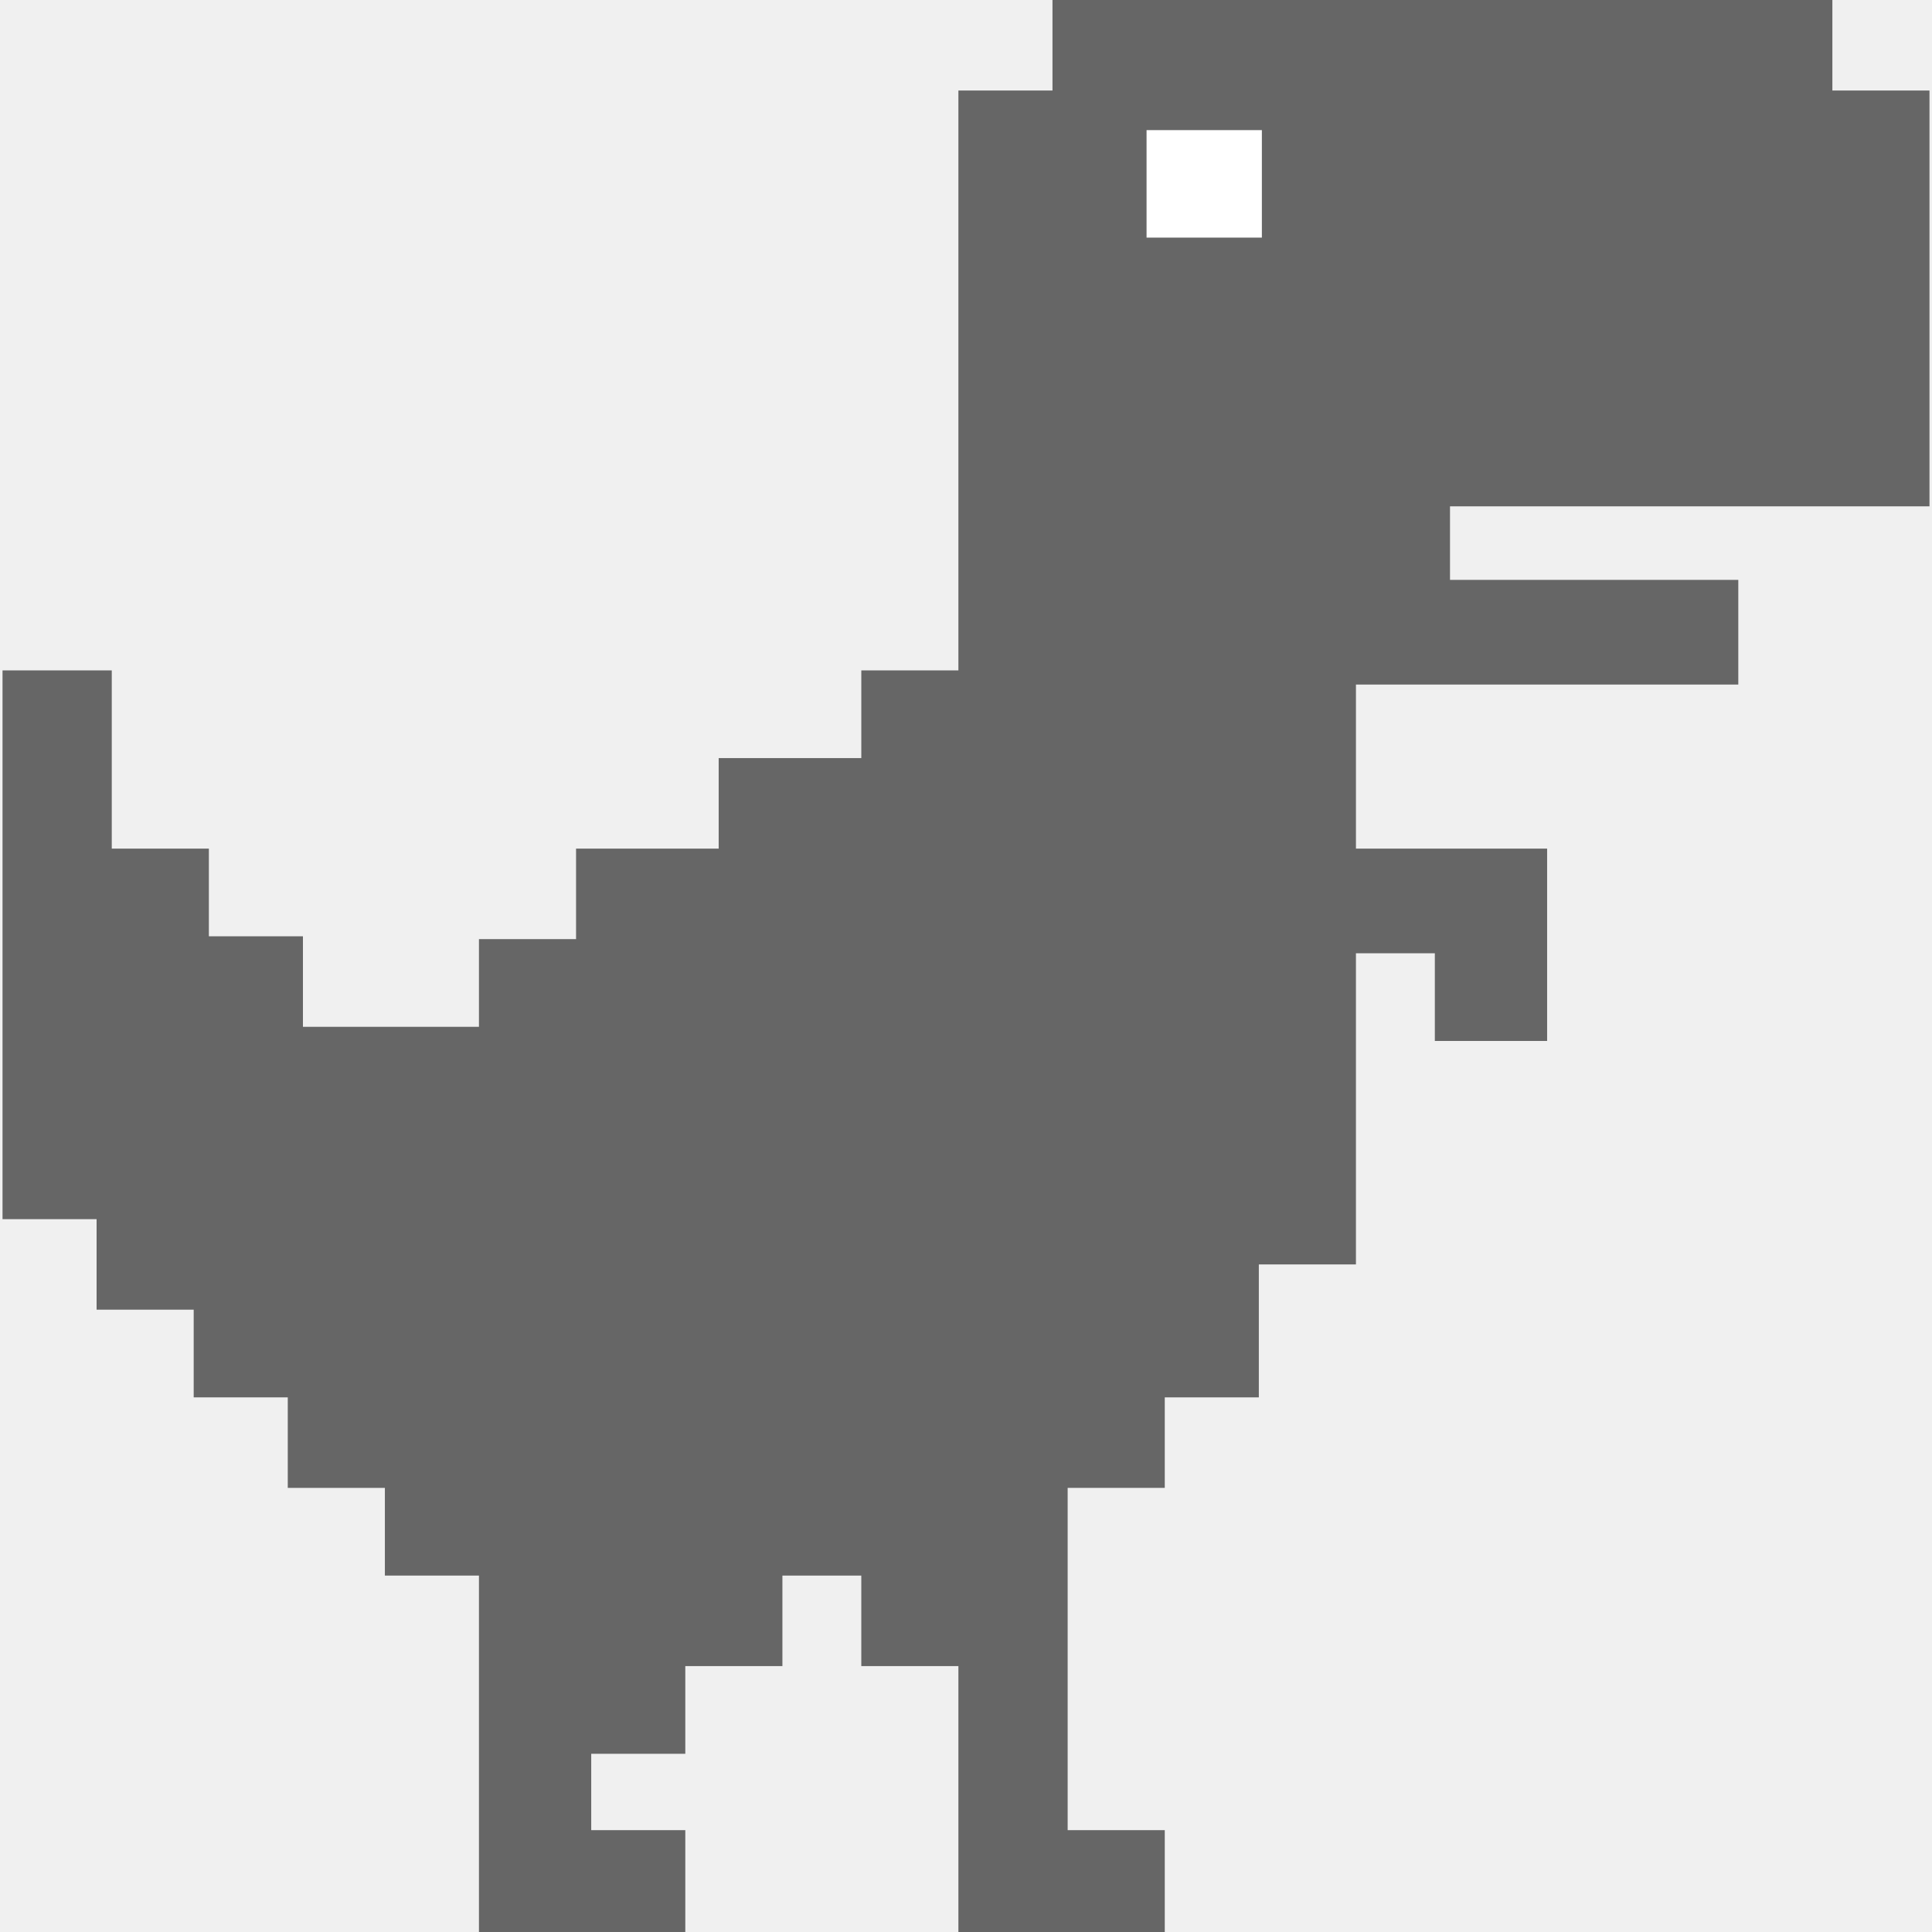
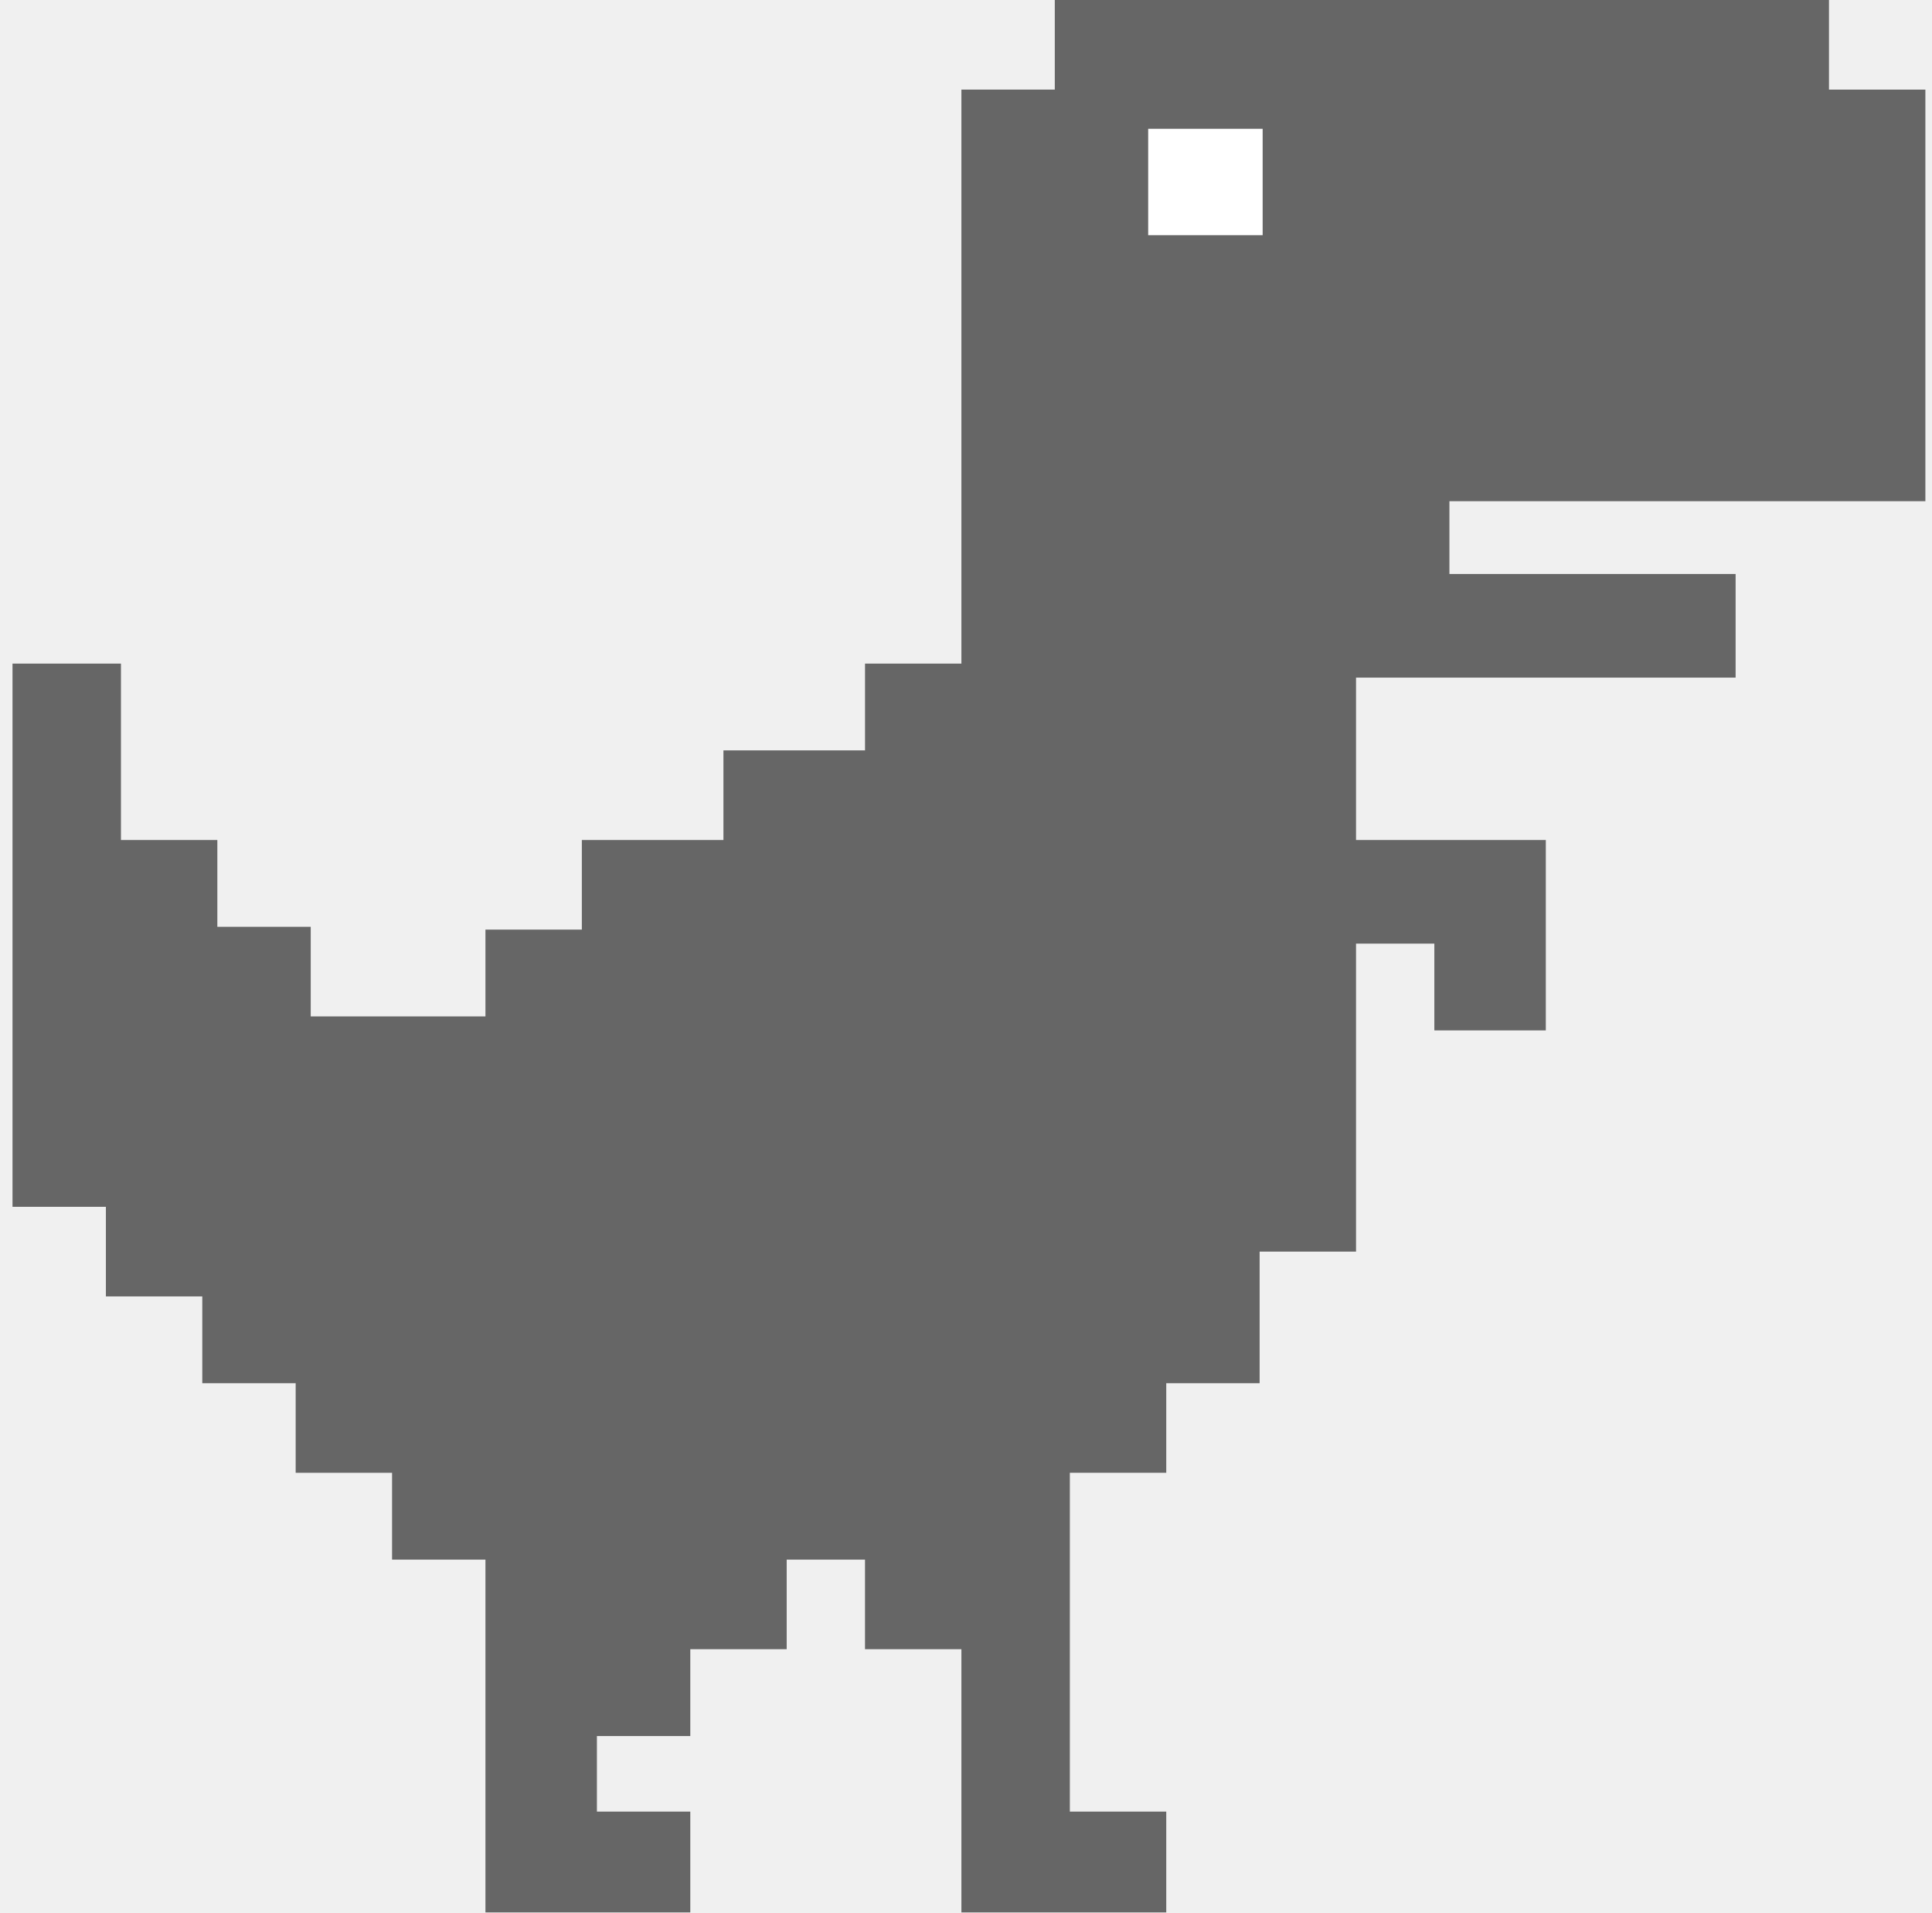
- <svg xmlns="http://www.w3.org/2000/svg" width="500" height="500" viewBox="0 0 500 500" fill="none">
-   <g clip-path="url(#clip0_11_4)">
-     <path fill-rule="evenodd" clip-rule="evenodd" d="M449.87 150.072H375.261V131.041H499.347V23.428H474.216V0H272.381V23.427H248.034V173.499H222.906V196.192H185.995V219.619H149.083V243.044H123.952V265.738H78.401V242.312H54.056V219.619H28.925V173.499H0.654V315.519H24.999V338.944H50.128V361.639H74.475V385.064H99.606V407.759H123.952V499.998H177.356V473.641H153.009V453.88H177.356V431.185H202.487V407.76H222.904V431.185H248.035V500H301.44V473.641H276.308V385.062H301.44V361.64H325.785V327.233H350.916V246.706H371.335V269.401H400.392V219.62H350.918V177.161H449.87V150.072Z" fill="#666666" />
-     <path fill-rule="evenodd" clip-rule="evenodd" d="M296.728 33.675H326.571V61.493H296.728V33.675Z" fill="white" />
-   </g>
-   <defs>
-     <clipPath id="clip0_11_4">
-       <rect width="500" height="500" fill="white" />
-     </clipPath>
-   </defs>
+ <svg xmlns="http://www.w3.org/2000/svg" width="101" height="100" viewBox="0 0 101 100" fill="none">
+   <path fill-rule="evenodd" clip-rule="evenodd" d="M90.733 30.014H75.772V26.208H100.654V4.686H95.614V0H55.142V4.685H50.26V34.7H45.221V39.238H37.819V43.924H30.417V48.609H25.378V53.148H16.244V48.462H11.362V43.924H6.323V34.7H0.654V63.104H5.536V67.789H10.575V72.328H15.457V77.013H20.496V81.552H25.378V100H36.087V94.728H31.205V90.776H36.087V86.237H41.126V81.552H45.22V86.237H50.26V100H60.969V94.728H55.929V77.012H60.969V72.328H65.85V65.447H70.89V49.341H74.984V53.88H80.811V43.924H70.89V35.432H90.733V30.014Z" fill="#666666" />
+   <path fill-rule="evenodd" clip-rule="evenodd" d="M60.024 6.735H66.008V12.299H60.024V6.735Z" fill="white" />
</svg>
